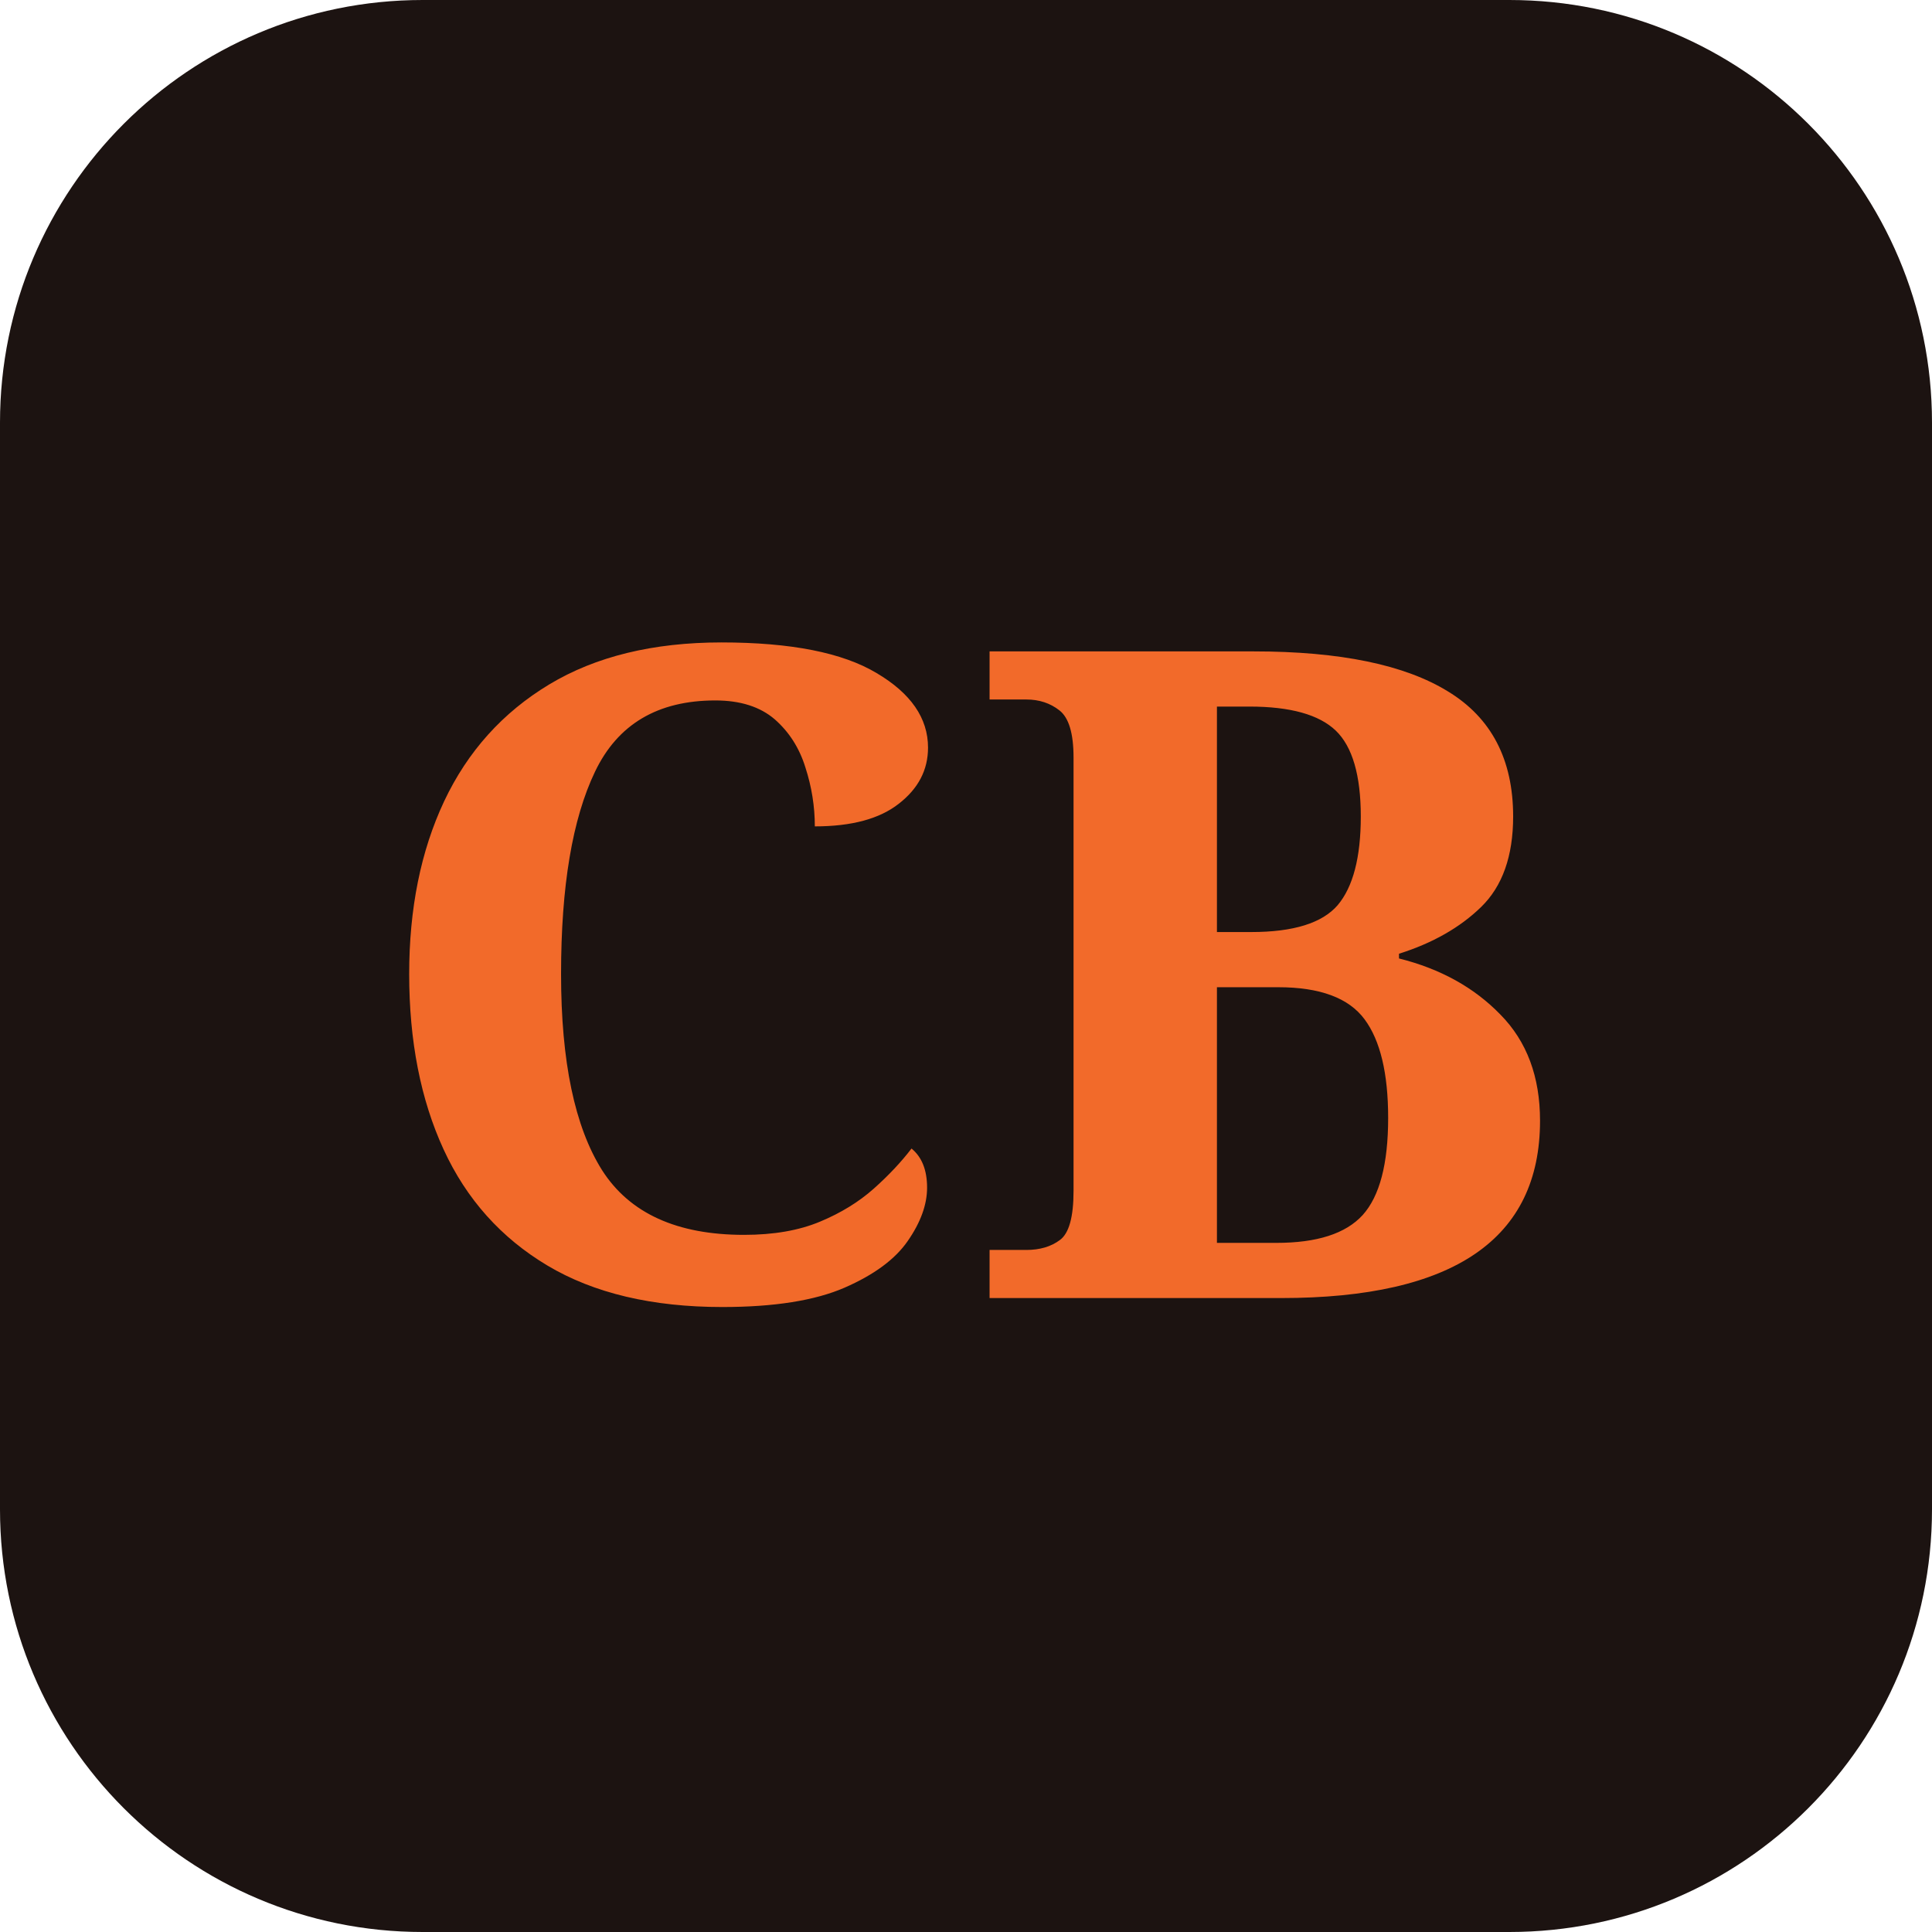
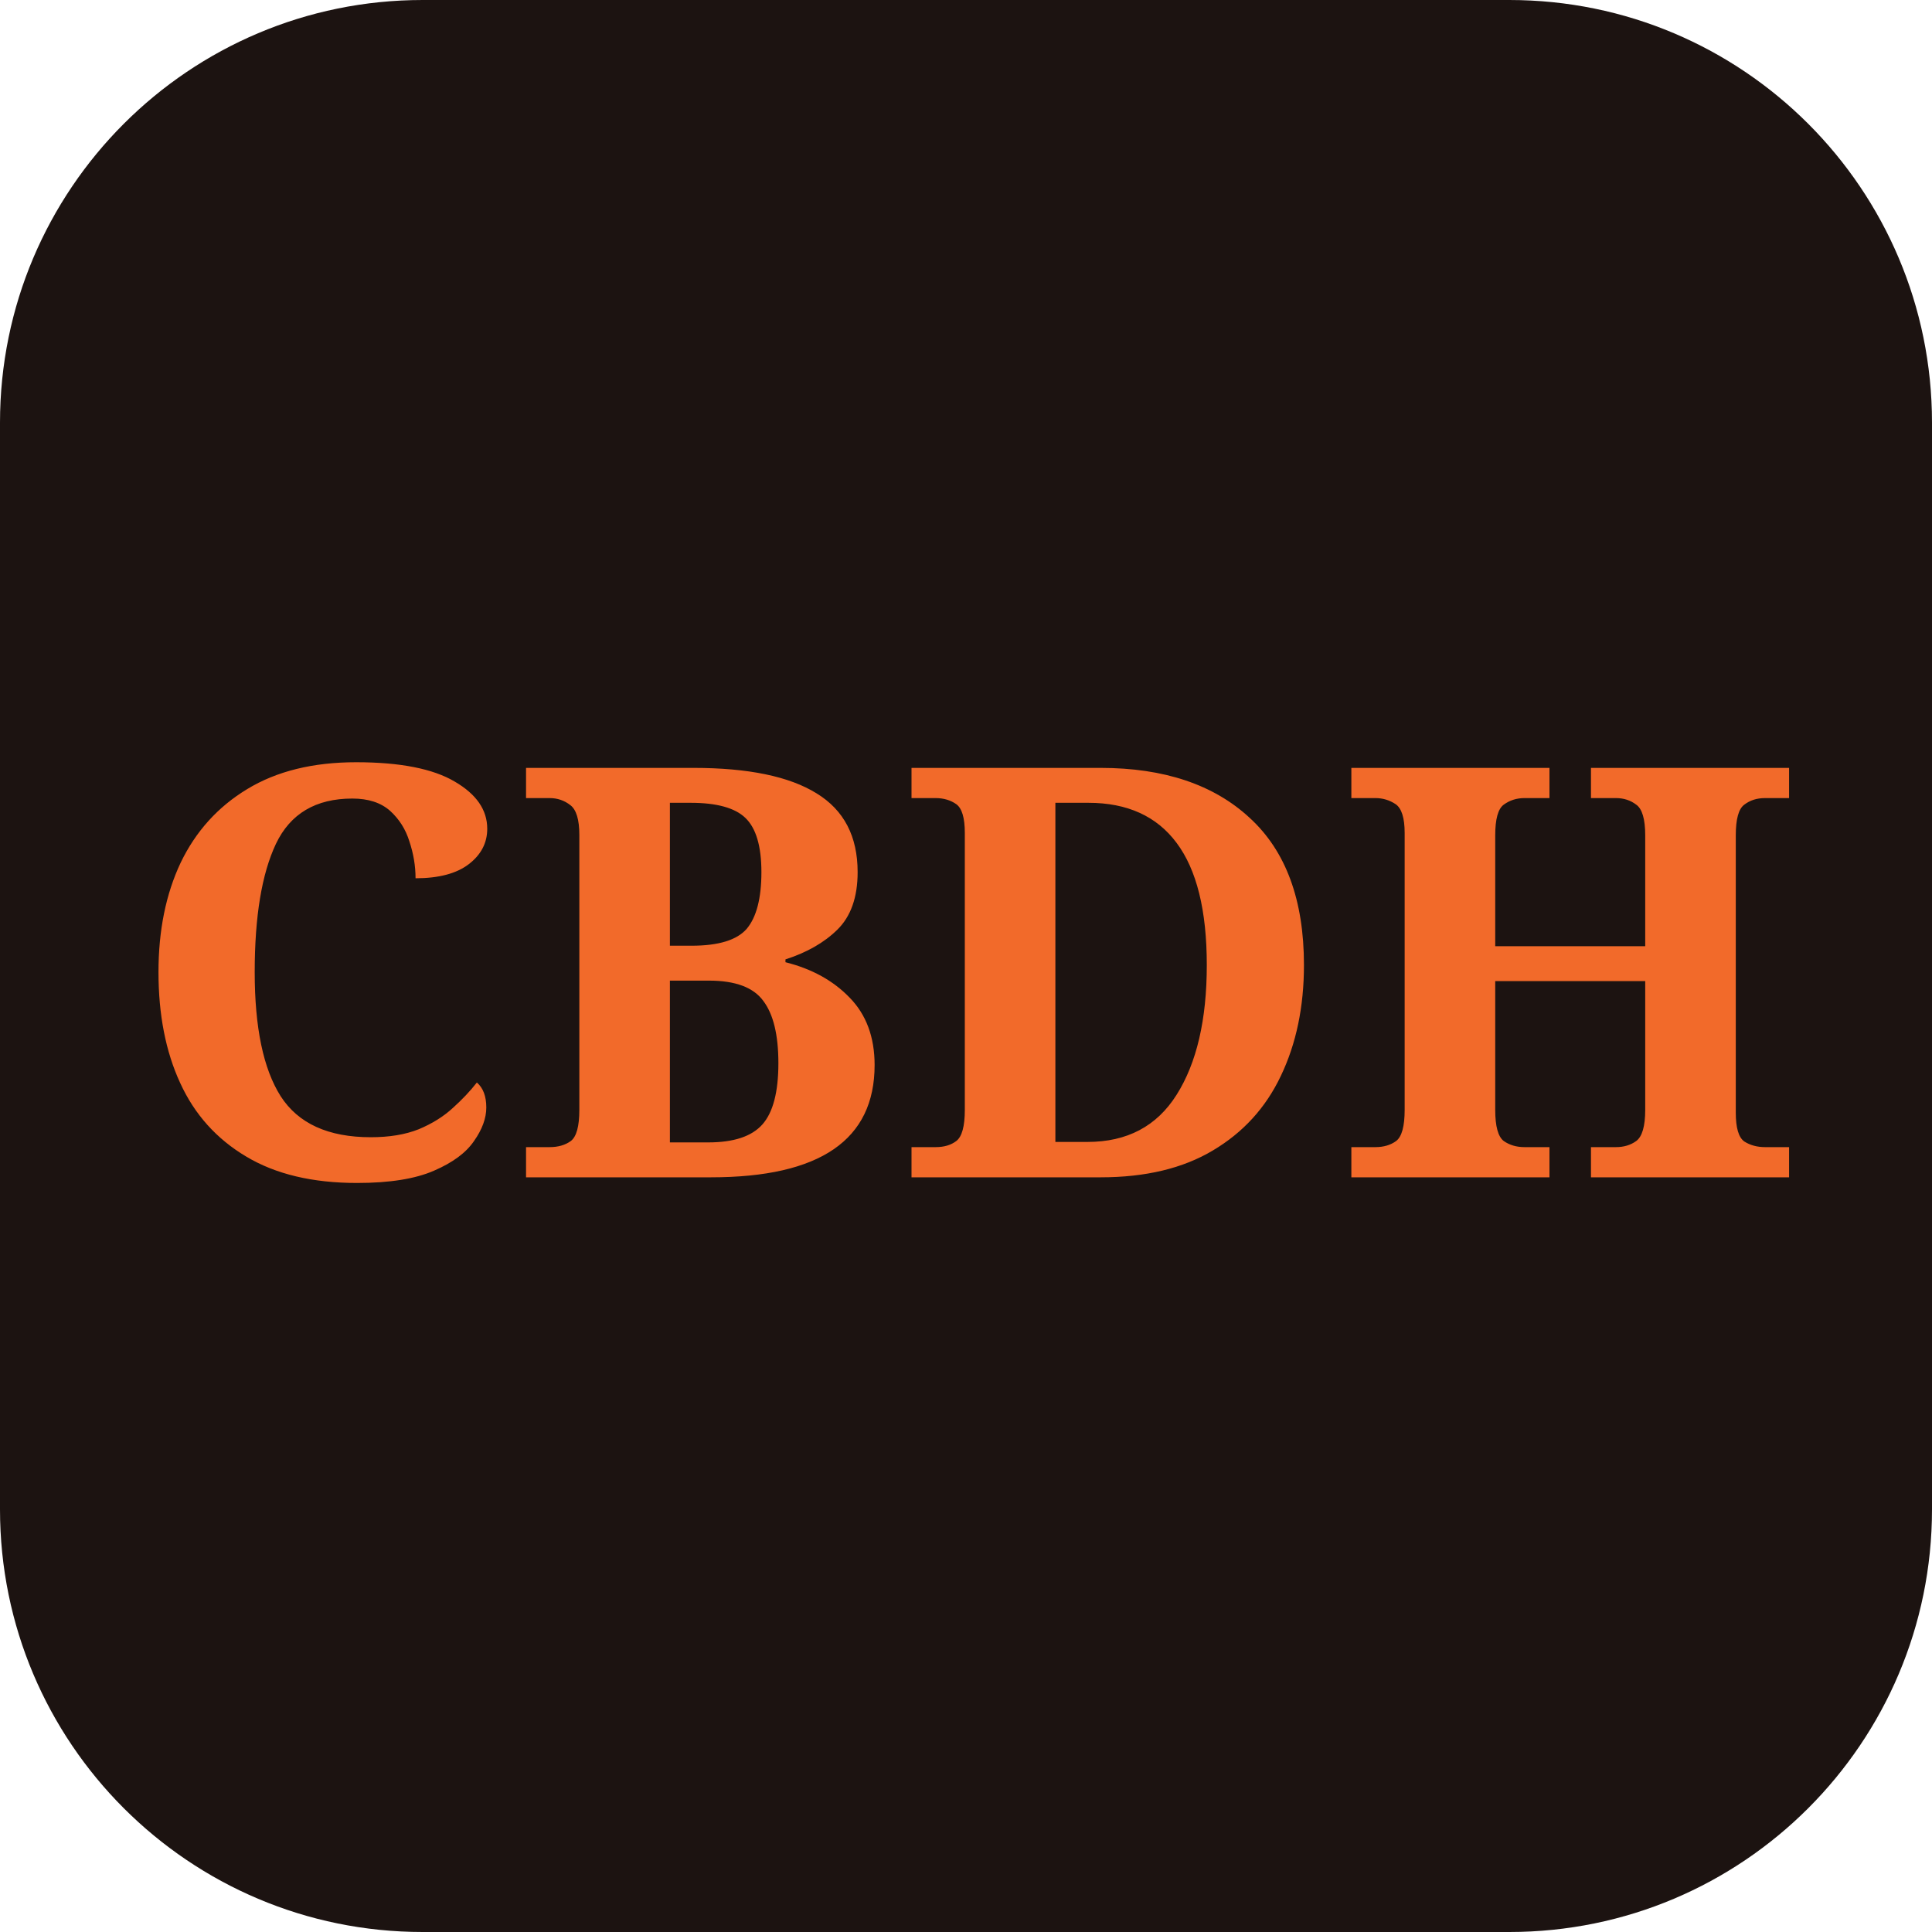
<svg xmlns="http://www.w3.org/2000/svg" viewBox="0 0 64 64">
  <rect width="64" height="64" rx="14" fill="#1c1311" />
-   <text x="32" y="43" font-family="Georgia, serif" font-size="30" font-weight="700" text-anchor="middle" fill="#f26a2a">CB</text>
+   <text x="32" y="39" font-family="Georgia, serif" font-size="19" font-weight="700" text-anchor="middle" fill="#f26a2a" textLength="52" lengthAdjust="spacingAndGlyphs">CBDH</text>
</svg>
